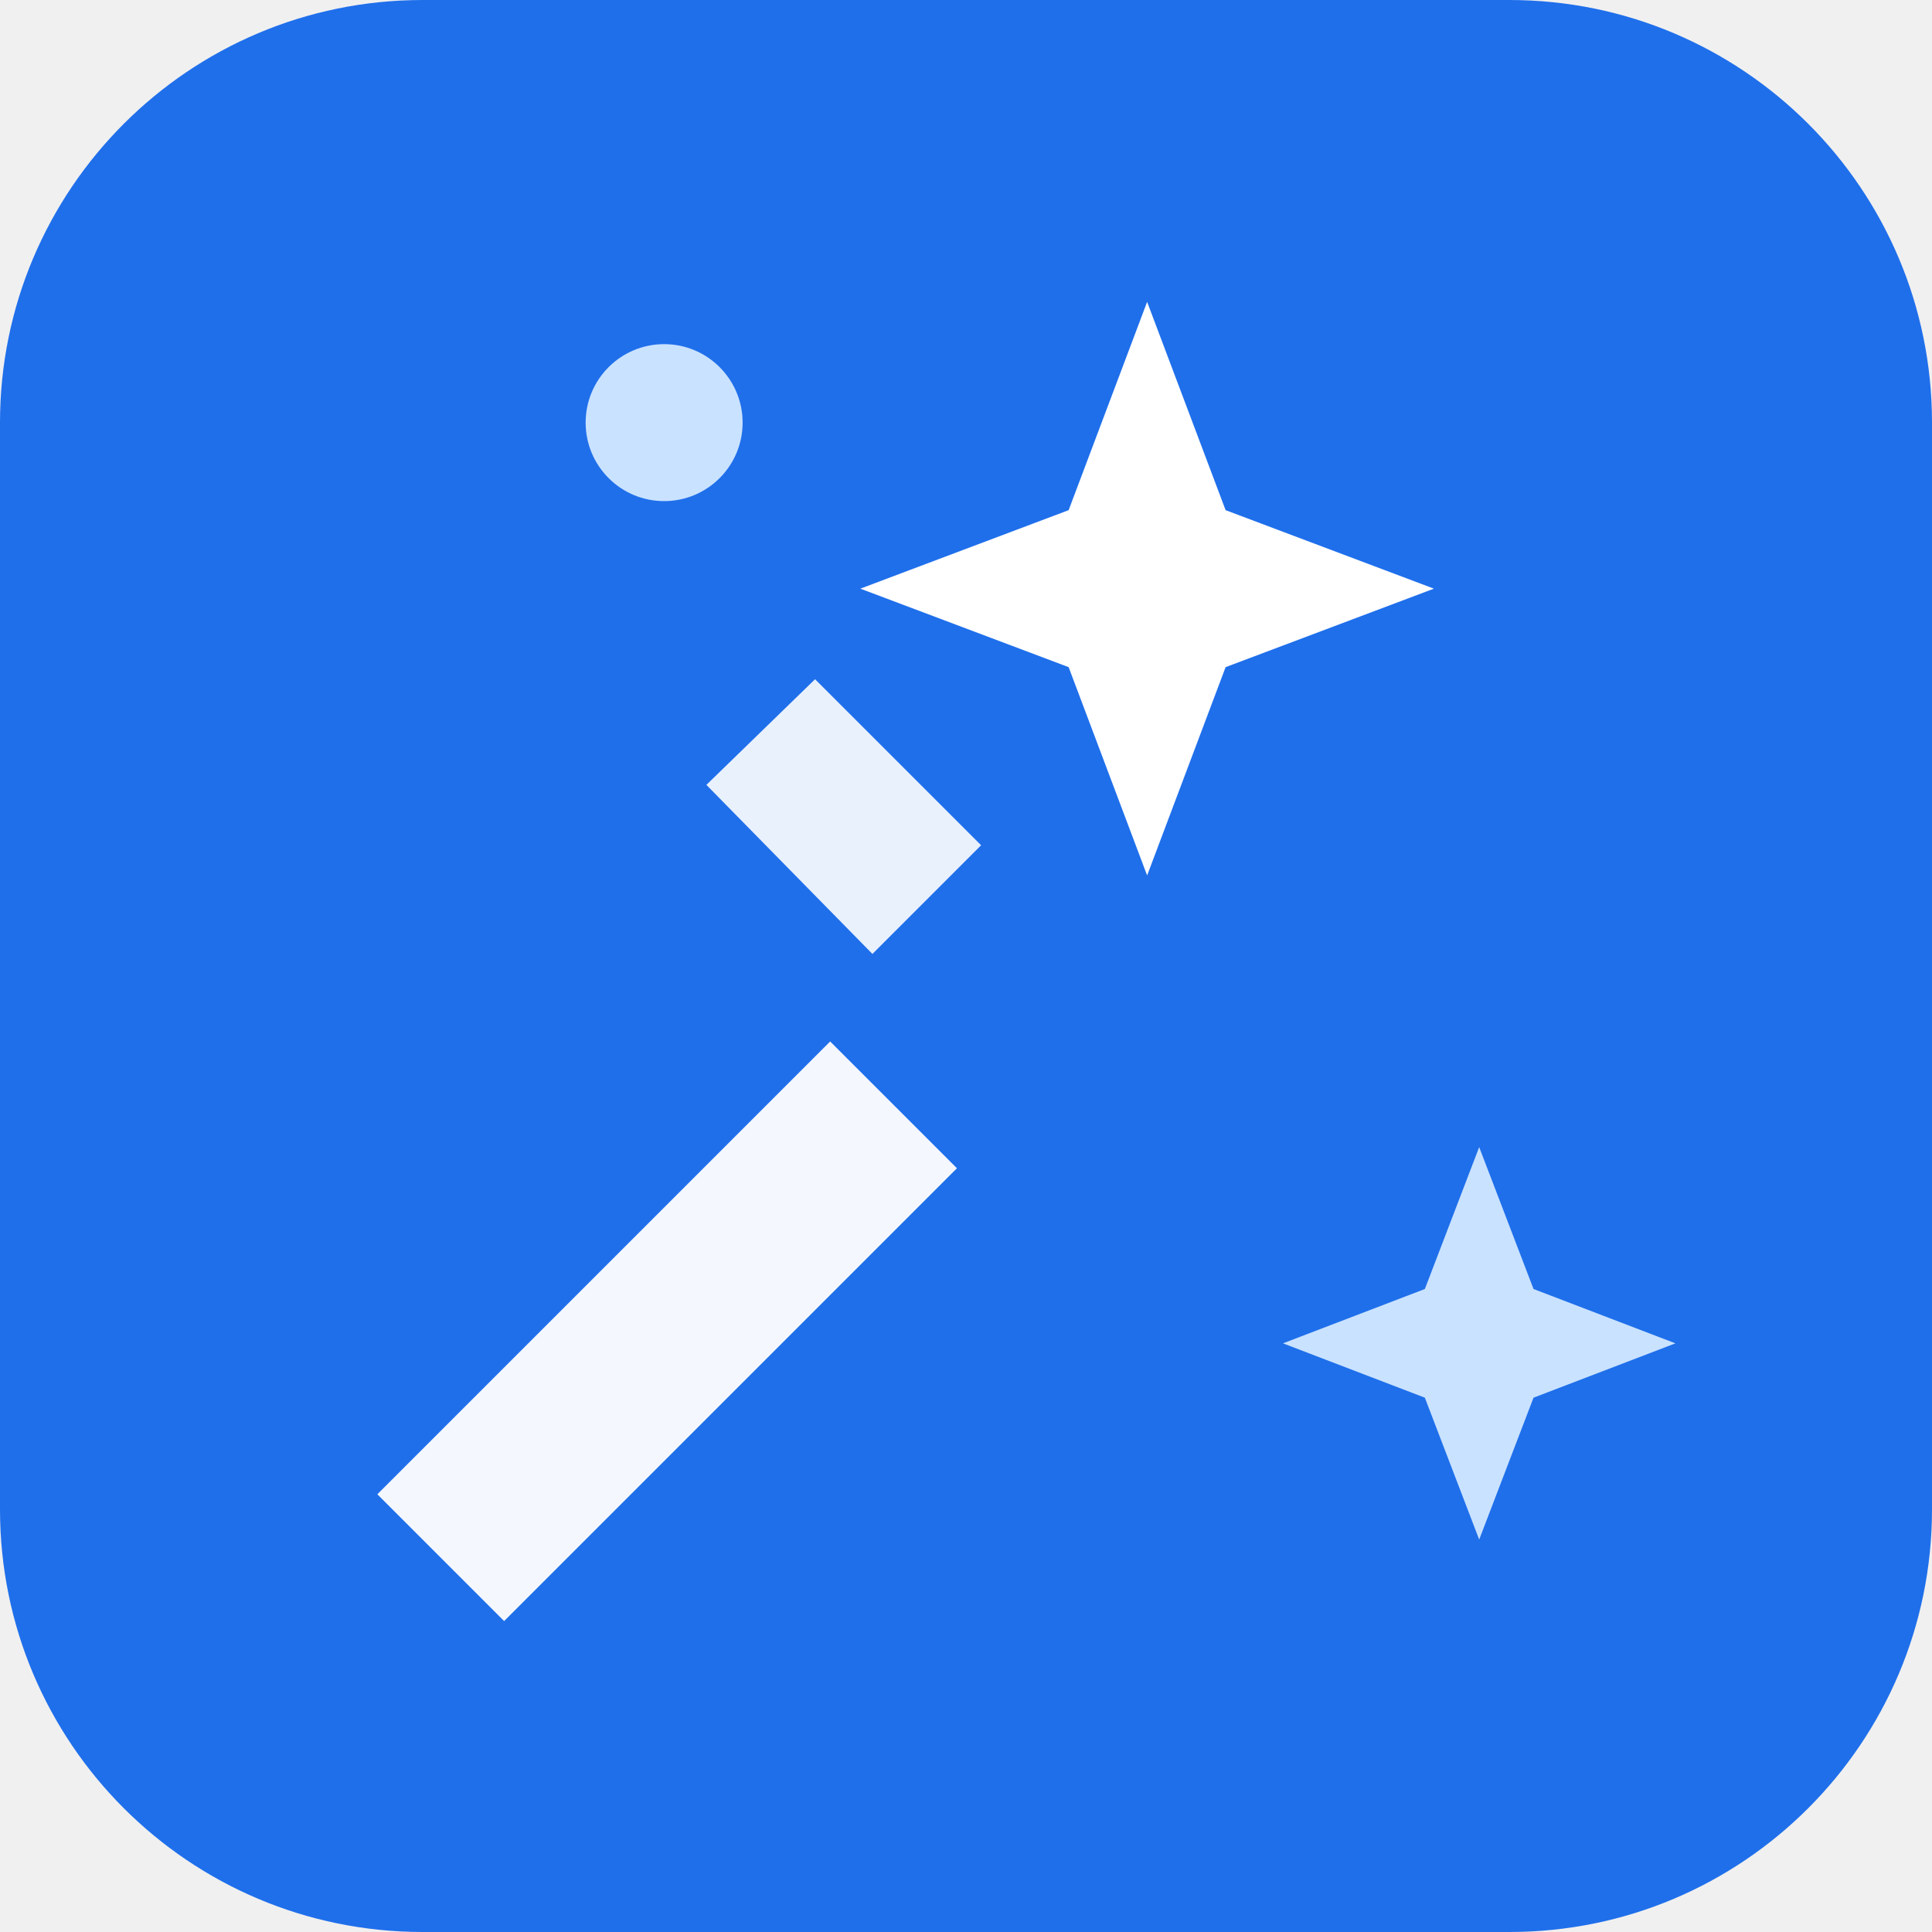
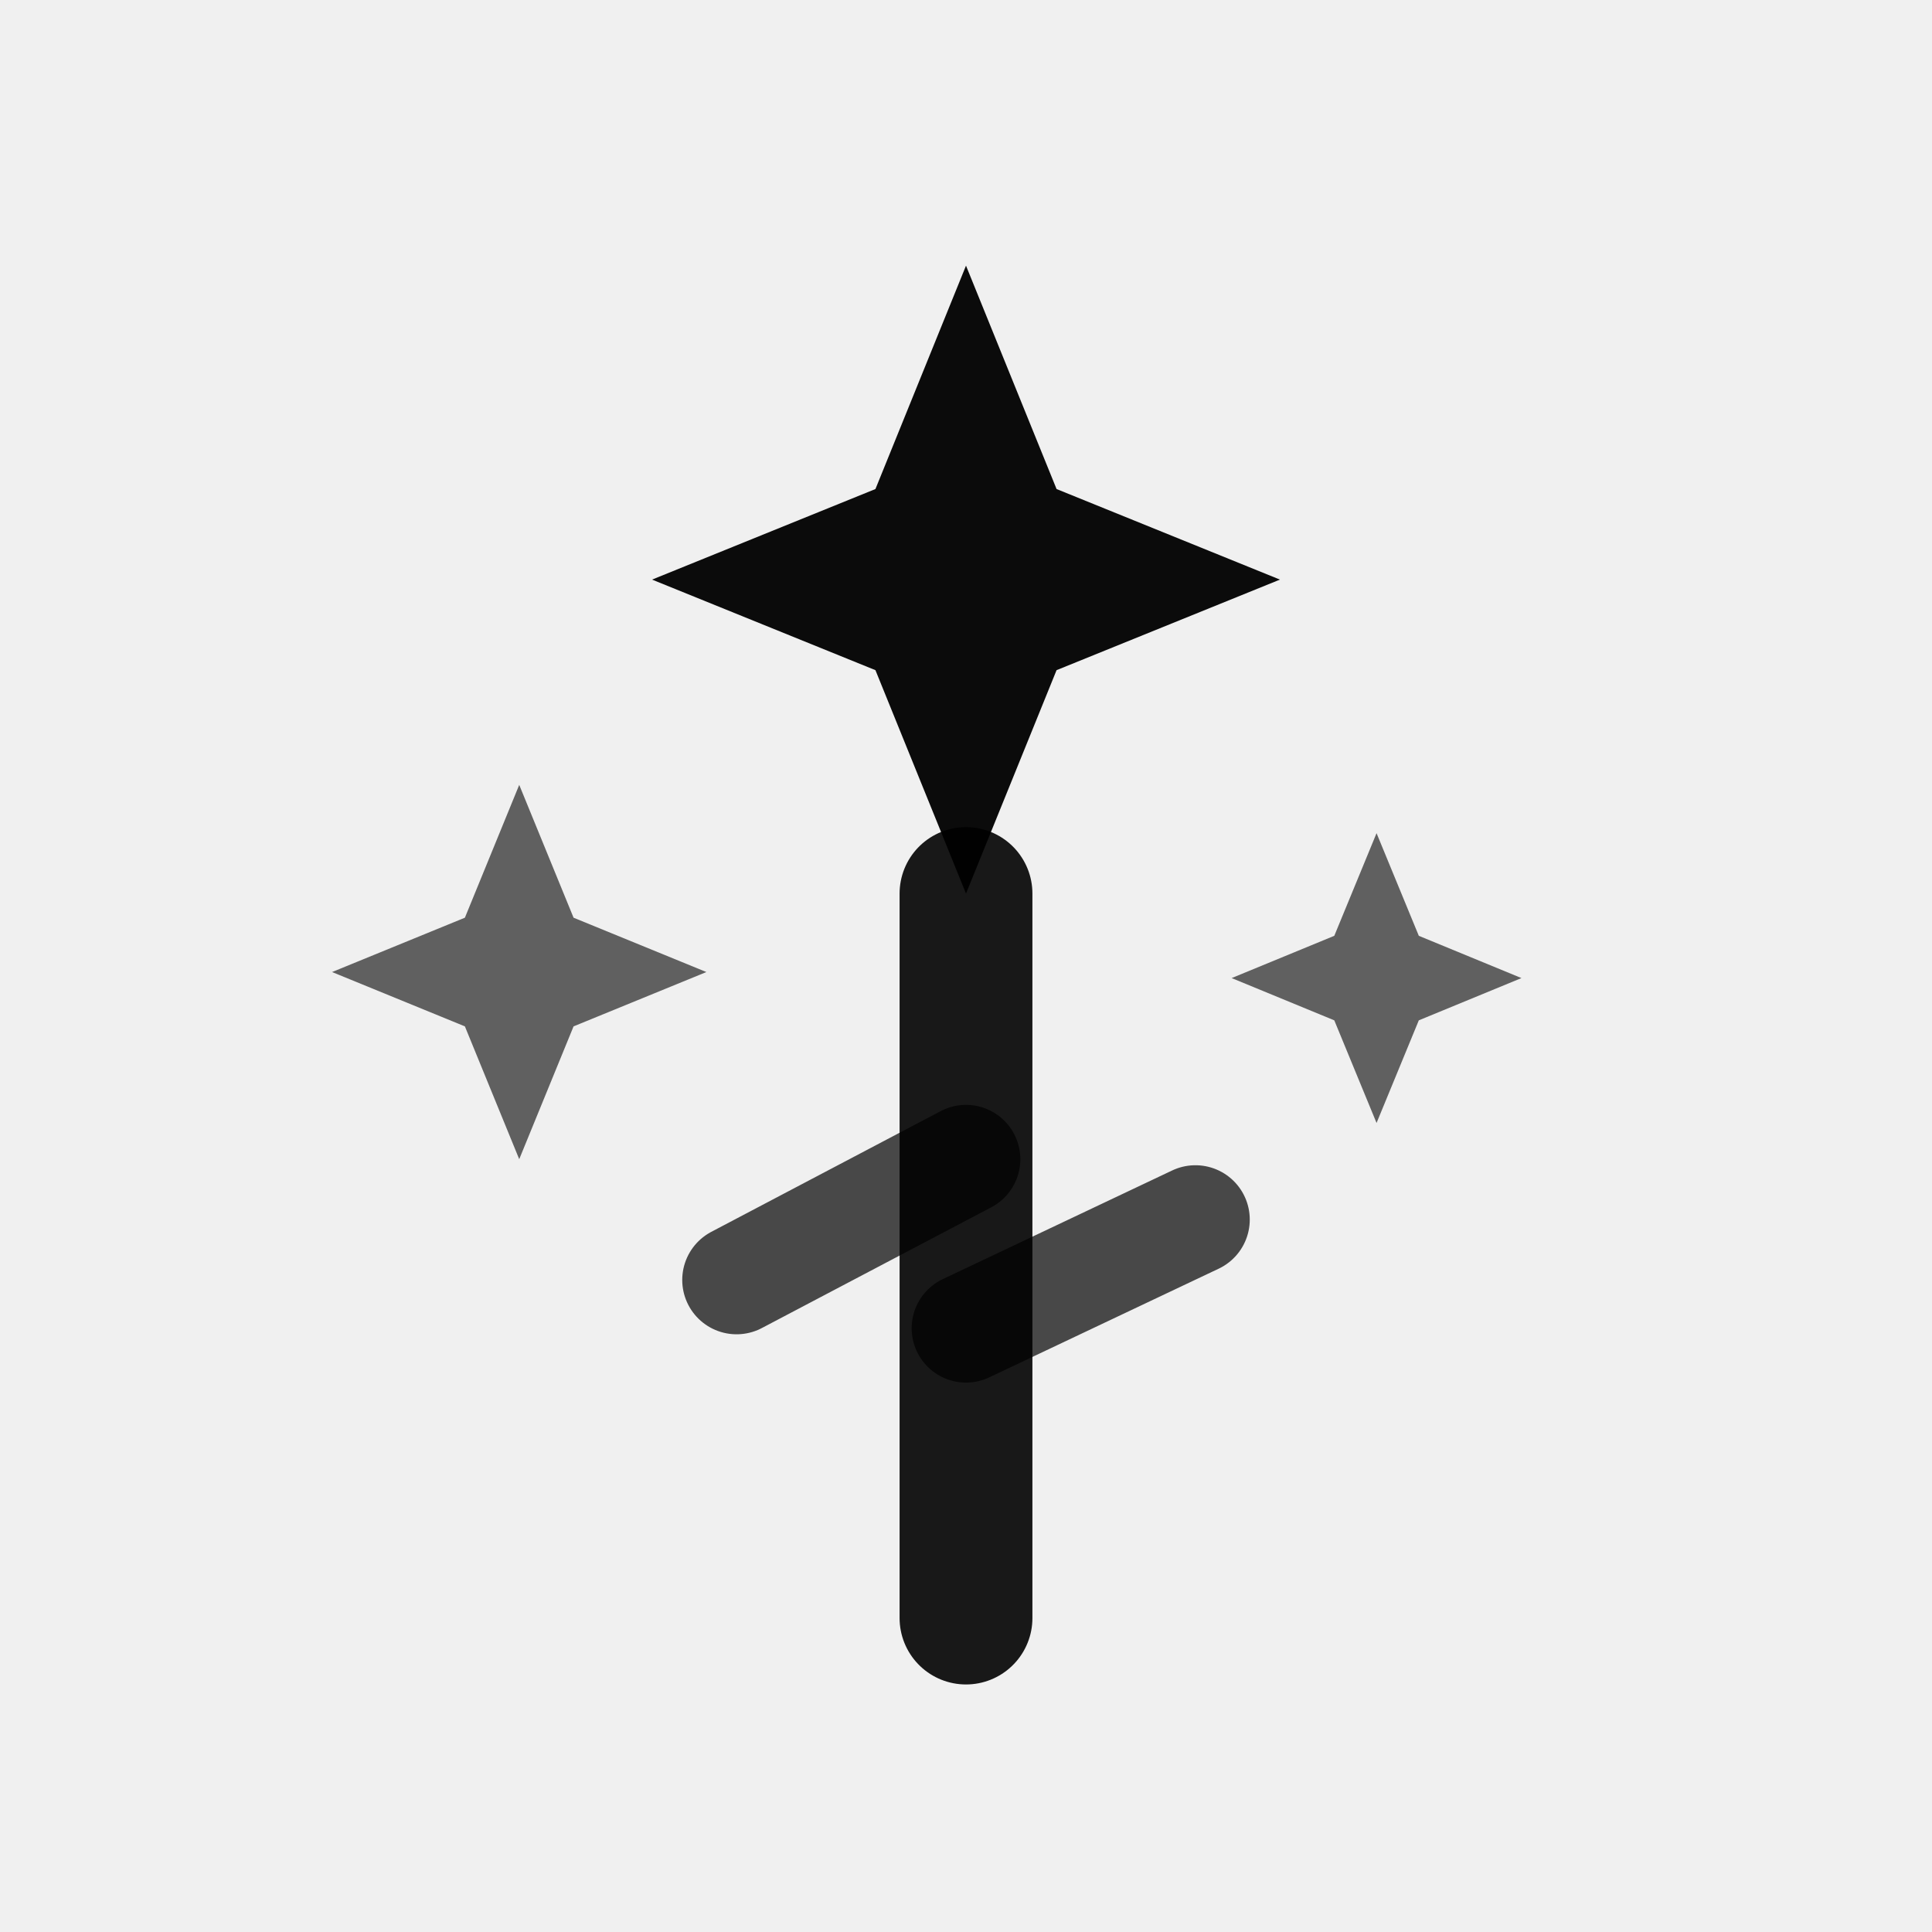
- <svg xmlns="http://www.w3.org/2000/svg" viewBox="0 0 64 64" width="64" height="64" role="img" aria-label="Prompt enhancer">
-   <rect width="64" height="64" rx="14" fill="#1f6feb" />
-   <path d="M38 10l2.6 6.9 6.9 2.6-6.9 2.6L38 29l-2.6-6.9L28.5 19.5l6.9-2.6z" fill="#ffffff" />
-   <path d="M27 22.5l5.5 5.5-3.6 3.6L23.4 26z" fill="#ffffff" opacity="0.9" />
-   <path d="M12.5 49.5l15-15 4.2 4.2-15 15z" fill="#ffffff" opacity="0.95" />
-   <path d="M49 38l1.8 4.7 4.7 1.8-4.7 1.8L49 51l-1.8-4.7L42.5 44.5l4.7-1.8z" fill="#c9e2ff" />
-   <circle cx="22" cy="14" r="2.6" fill="#c9e2ff" />
+ <svg xmlns="http://www.w3.org/2000/svg" viewBox="0 0 16 16" width="16" height="16" fill="none" aria-hidden="true" focusable="false">
+   <path d="M8 2.2 8.75 4.05 10.6 4.8 8.75 5.55 8 7.4 7.25 5.55 5.4 4.8 7.25 4.05Z" fill="currentColor" opacity="0.95" />
+   <path d="M4.3 6.5 4.75 7.6 5.85 8.05 4.75 8.5 4.3 9.6 3.85 8.5 2.75 8.05 3.85 7.6Z" fill="currentColor" opacity="0.6" />
+   <path d="M11.4 6.9 11.75 7.75 12.6 8.1 11.75 8.45 11.4 9.3 11.05 8.45 10.2 8.1 11.05 7.75Z" fill="currentColor" opacity="0.6" />
+   <path d="M8 7.4V13.4" stroke="currentColor" stroke-width="1.1" stroke-linecap="round" opacity="0.9" />
+   <path d="M8 9.6 6.1 10.6M8 11 9.9 10.1" stroke="currentColor" stroke-width="0.9" stroke-linecap="round" opacity="0.7" />
</svg>
